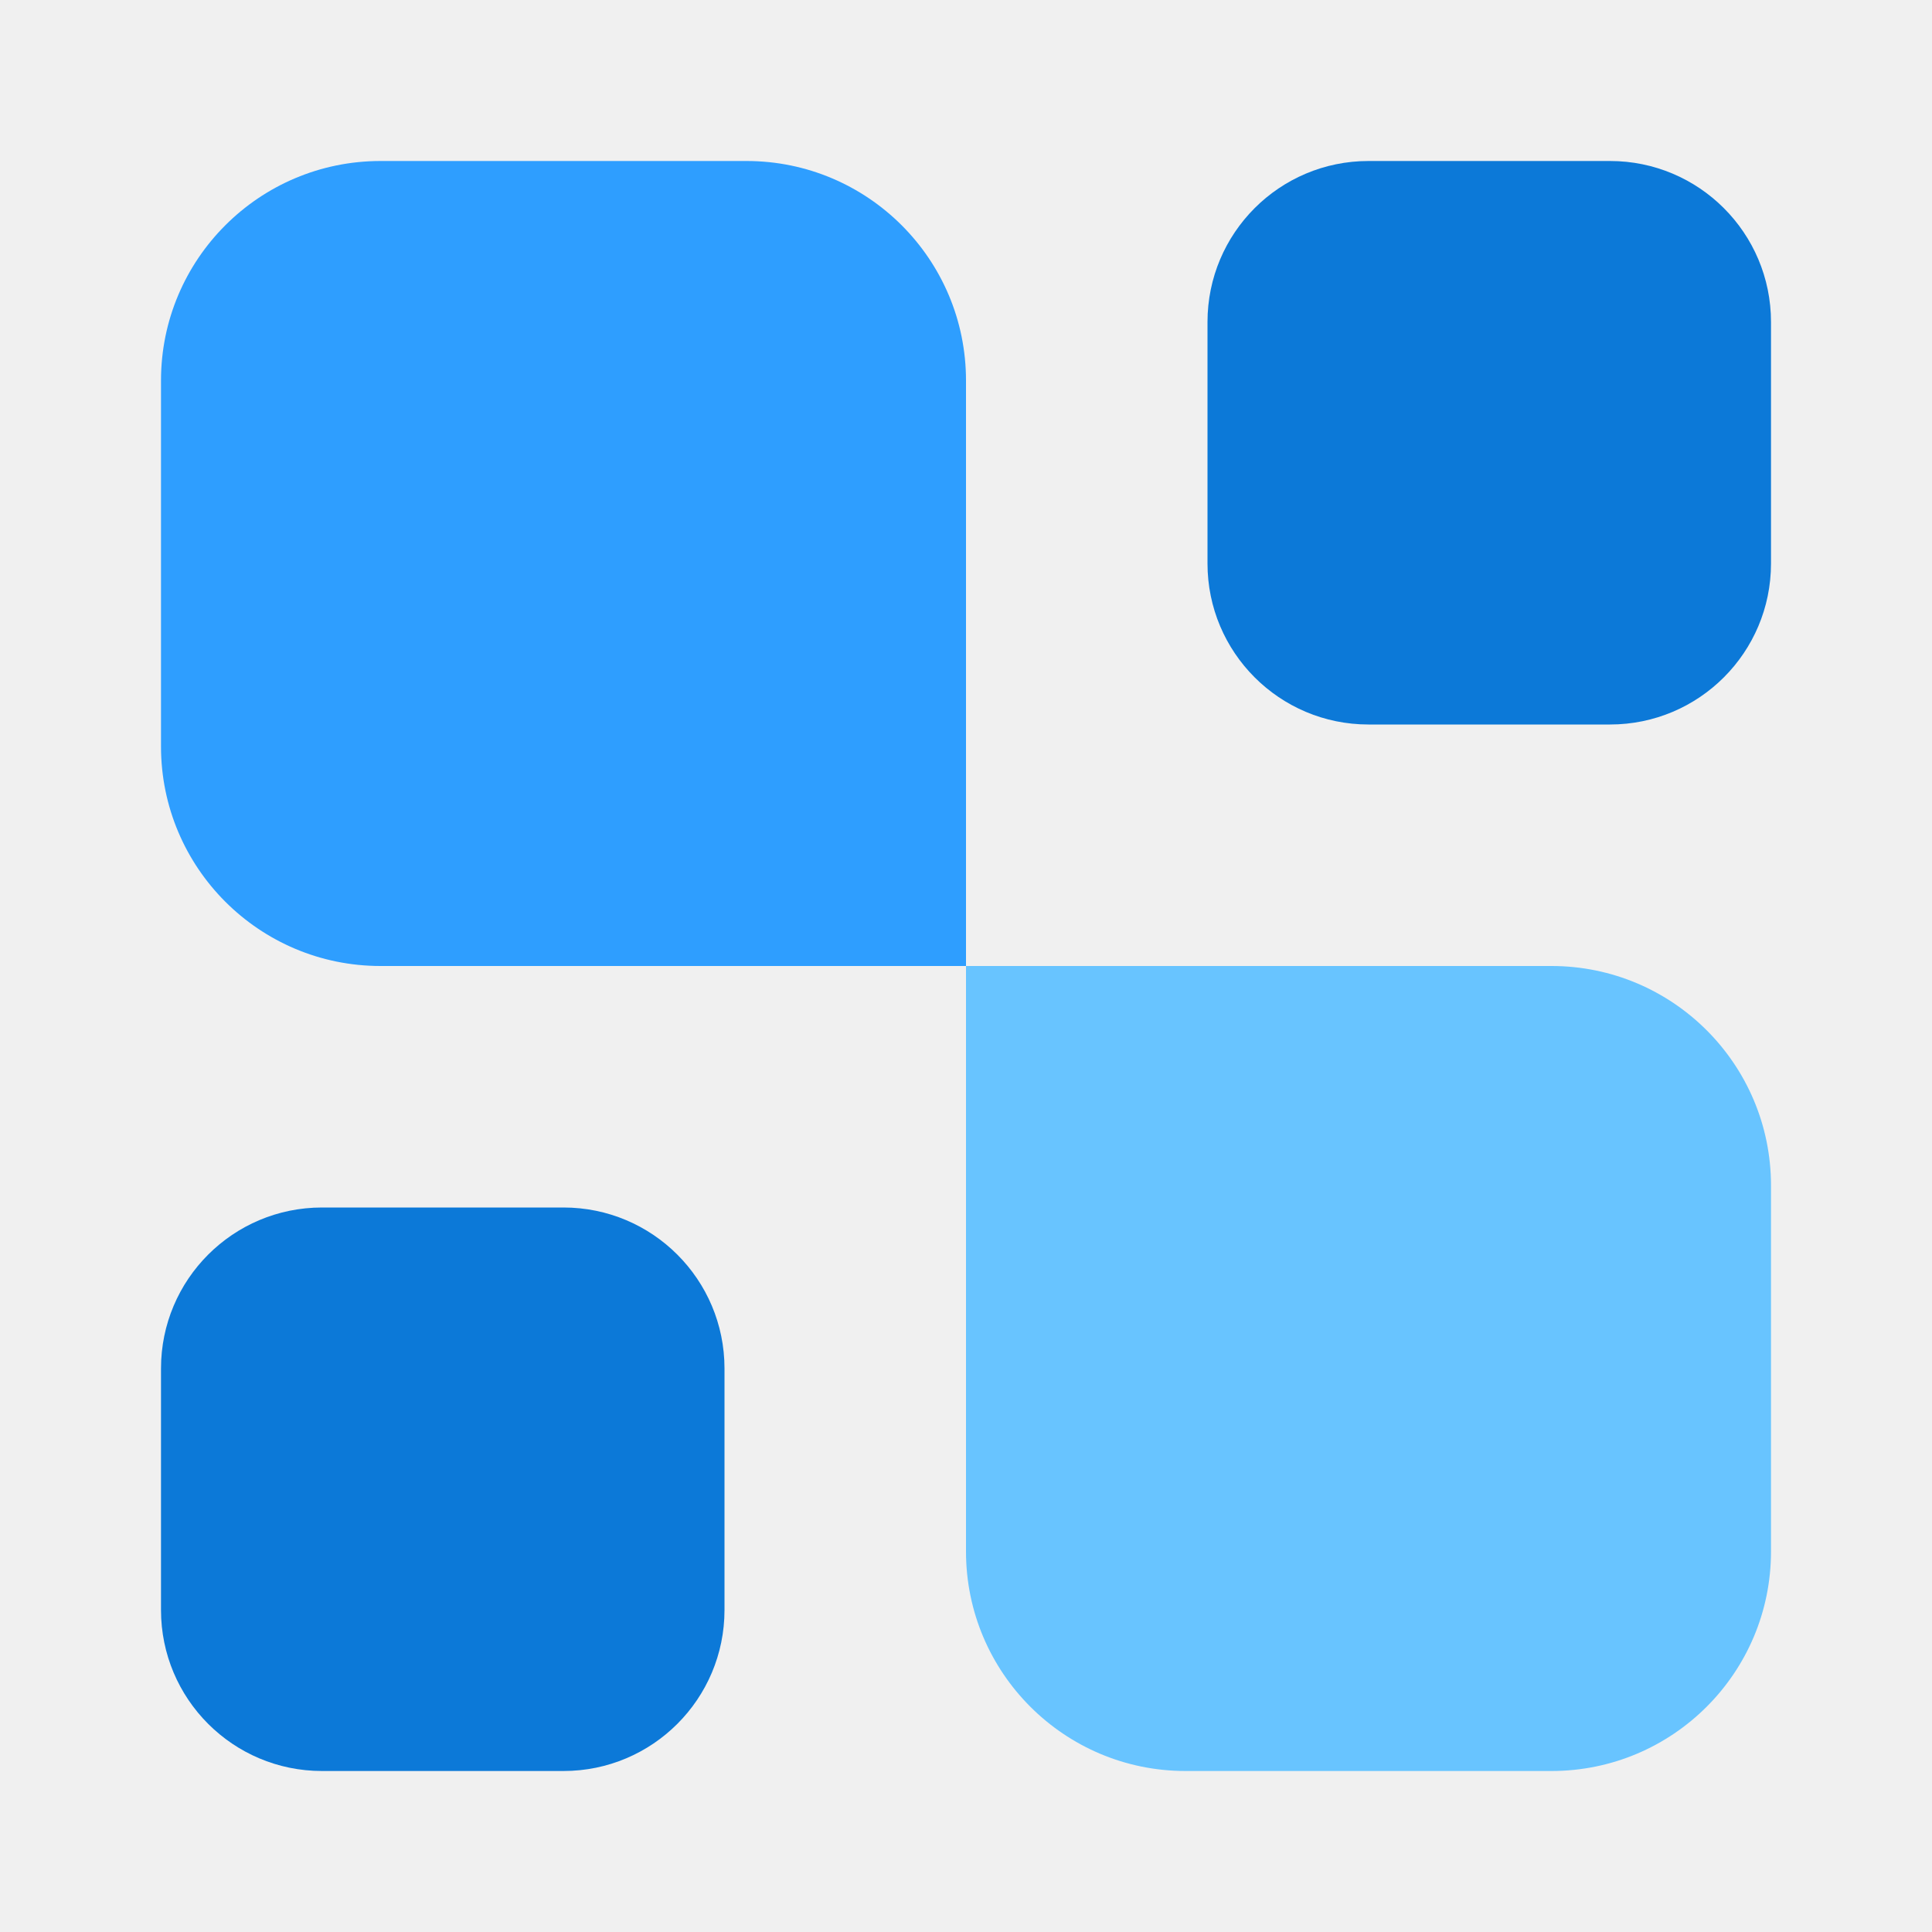
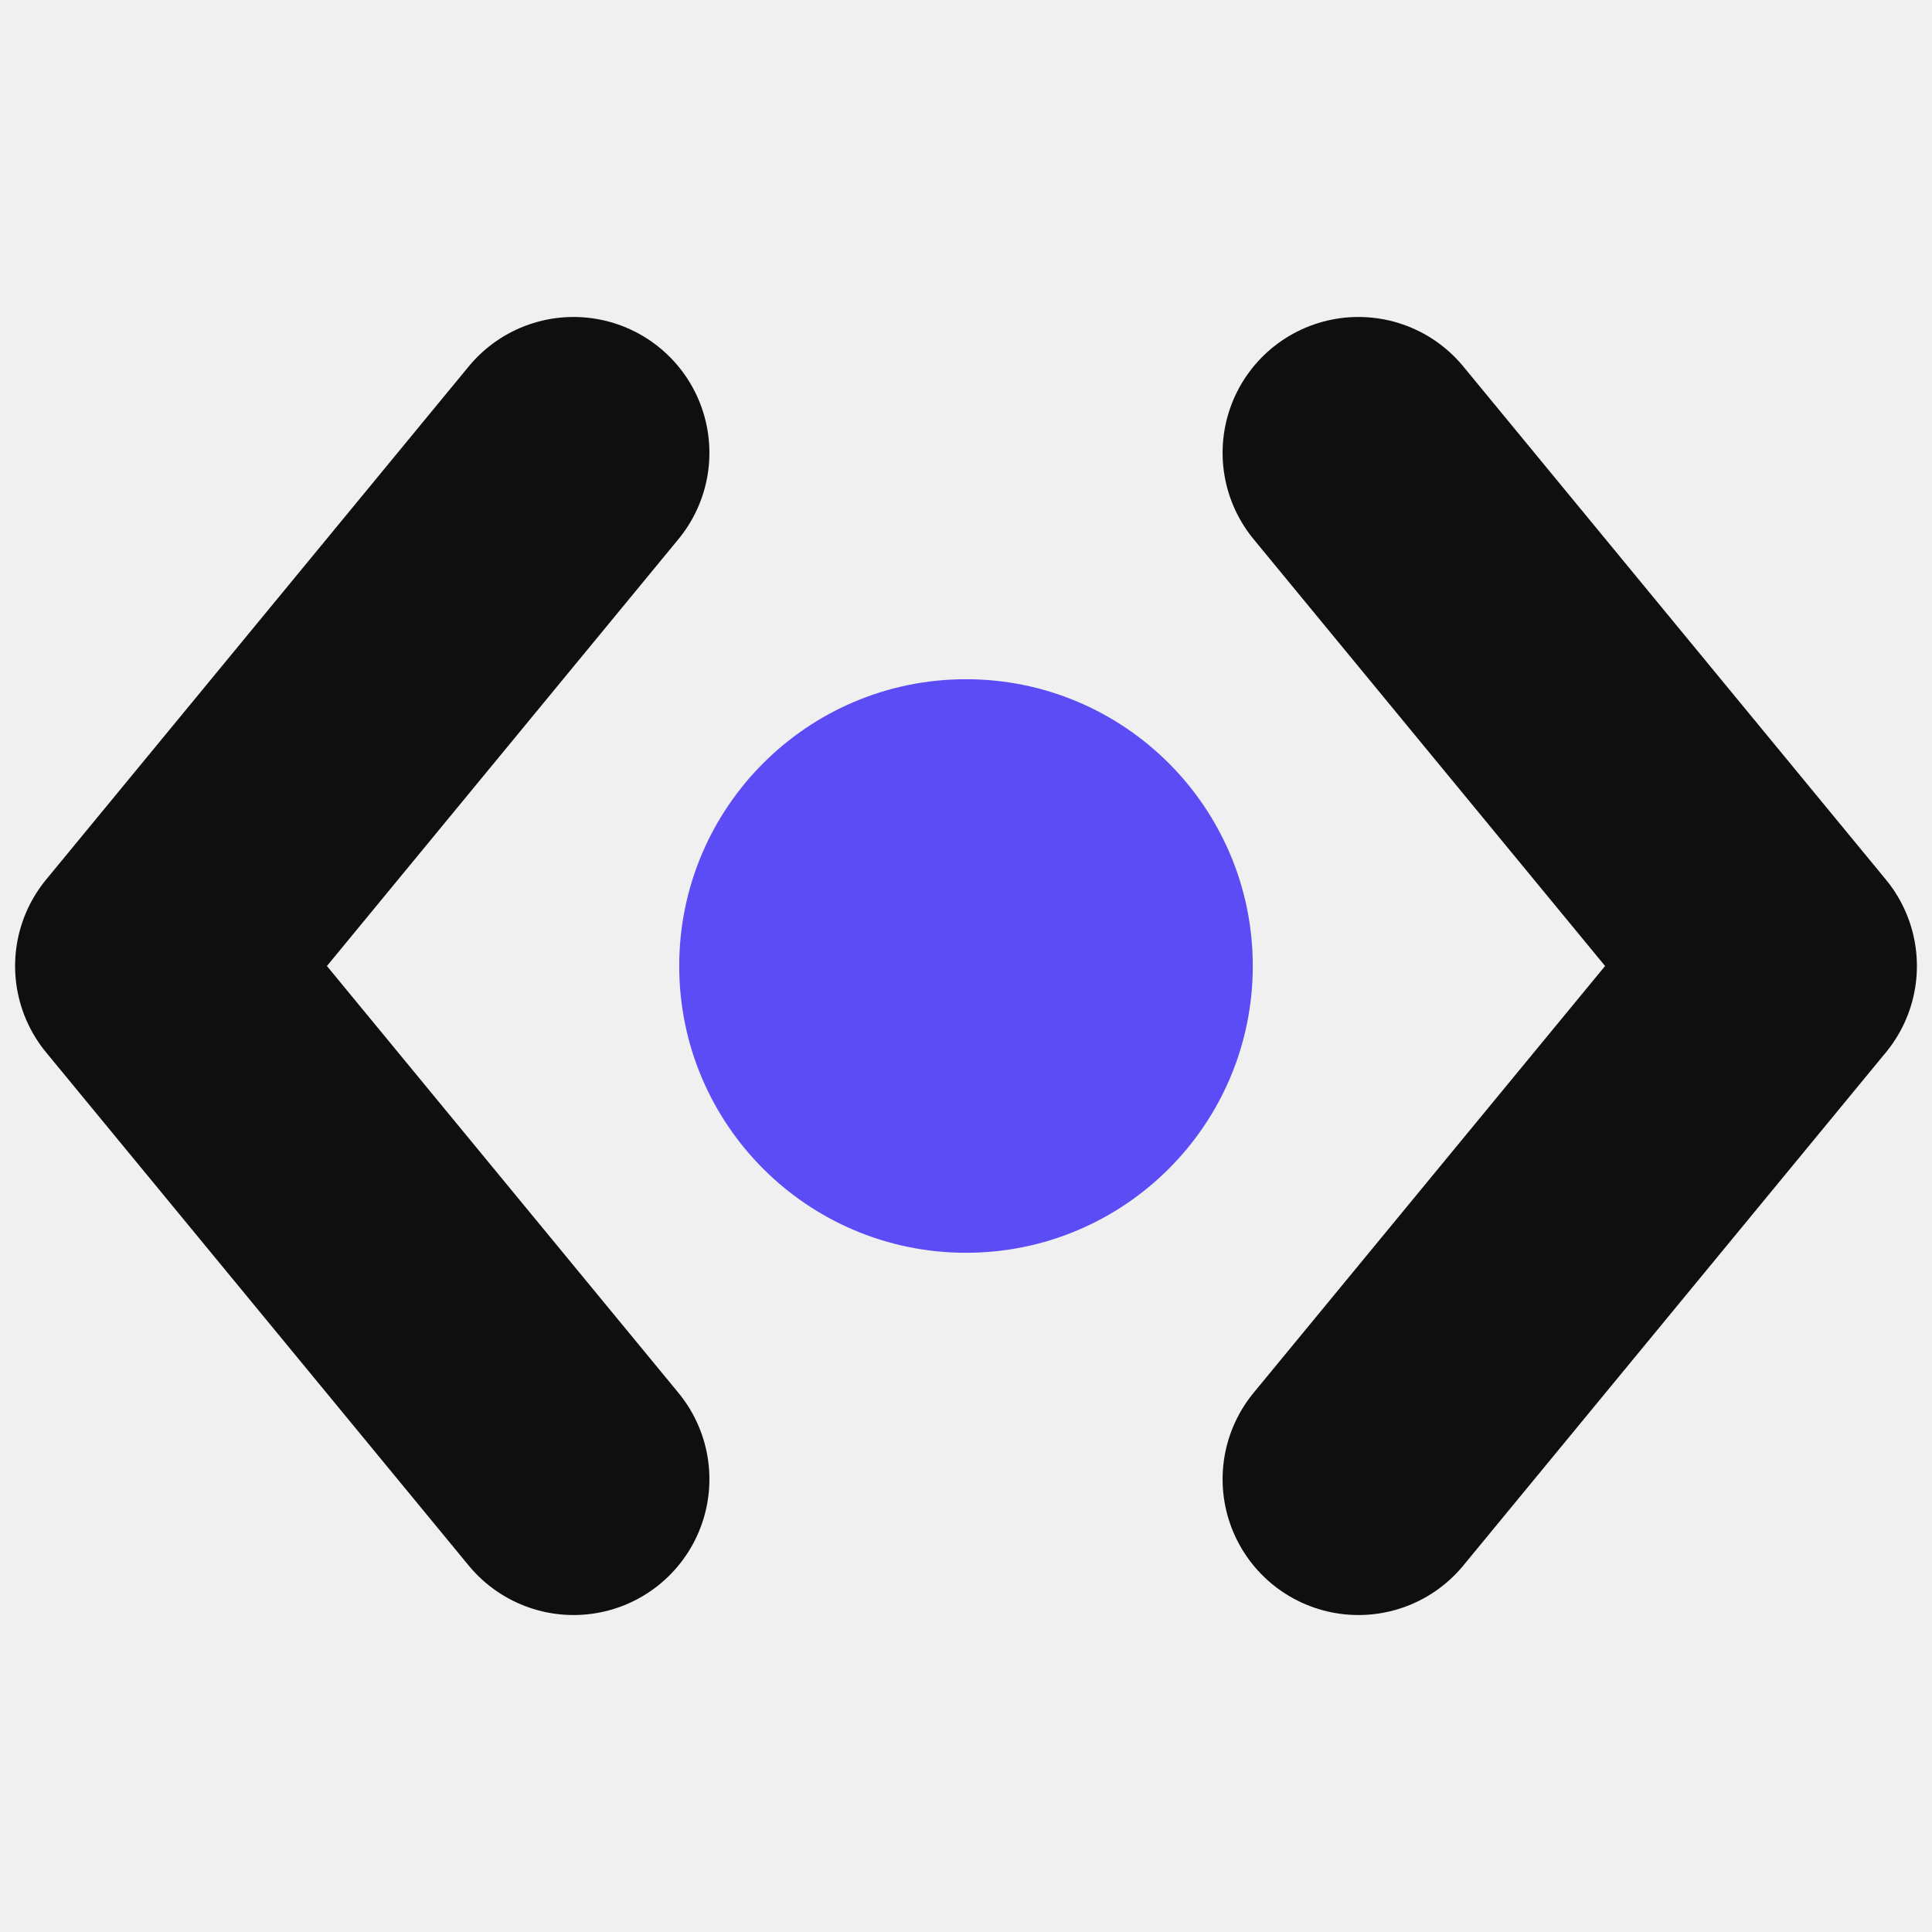
- <svg xmlns="http://www.w3.org/2000/svg" width="24" height="24" viewBox="0 0 24 24" fill="none">
-   <path d="M22 19.273C22 20.779 20.779 22 19.273 22H14.727C13.221 22 12 20.779 12 19.273V12H19.273C20.779 12 22 13.221 22 14.727V19.273Z" fill="#68C4FF" />
-   <path d="M20 2C21.105 2 22 2.895 22 4V7C22 8.105 21.105 9 20 9H17C15.895 9 15 8.105 15 7V4C15 2.895 15.895 2 17 2H20Z" fill="#0C79D8" />
-   <path d="M7 15C8.105 15 9 15.895 9 17V20C9 21.105 8.105 22 7 22H4C2.895 22 2 21.105 2 20V17C2 15.895 2.895 15 4 15H7Z" fill="#0C79D8" />
-   <path d="M12 12H4.727C3.221 12 2 10.779 2 9.273V4.727C2 3.221 3.221 2 4.727 2H9.273C10.779 2 12 3.221 12 4.727V12Z" fill="#2E9EFF" />
+ <svg xmlns="http://www.w3.org/2000/svg" viewBox="0 0 64 64" width="64" height="64">
+   <style>
+     .b { stroke: #0f0f10; }
+     @media (prefers-color-scheme: dark) { .b { stroke: #ffffff; } }
+   </style>
+   <g class="b" fill="none" stroke-width="9" stroke-linecap="round" stroke-linejoin="round">
+     <path d="M19 15 L5 32 L19 49" />
+     <path d="M45 15 L59 32 L45 49" />
+   </g>
+   <circle cx="32" cy="32" r="9.5" fill="#5b4cf5" />
</svg>
